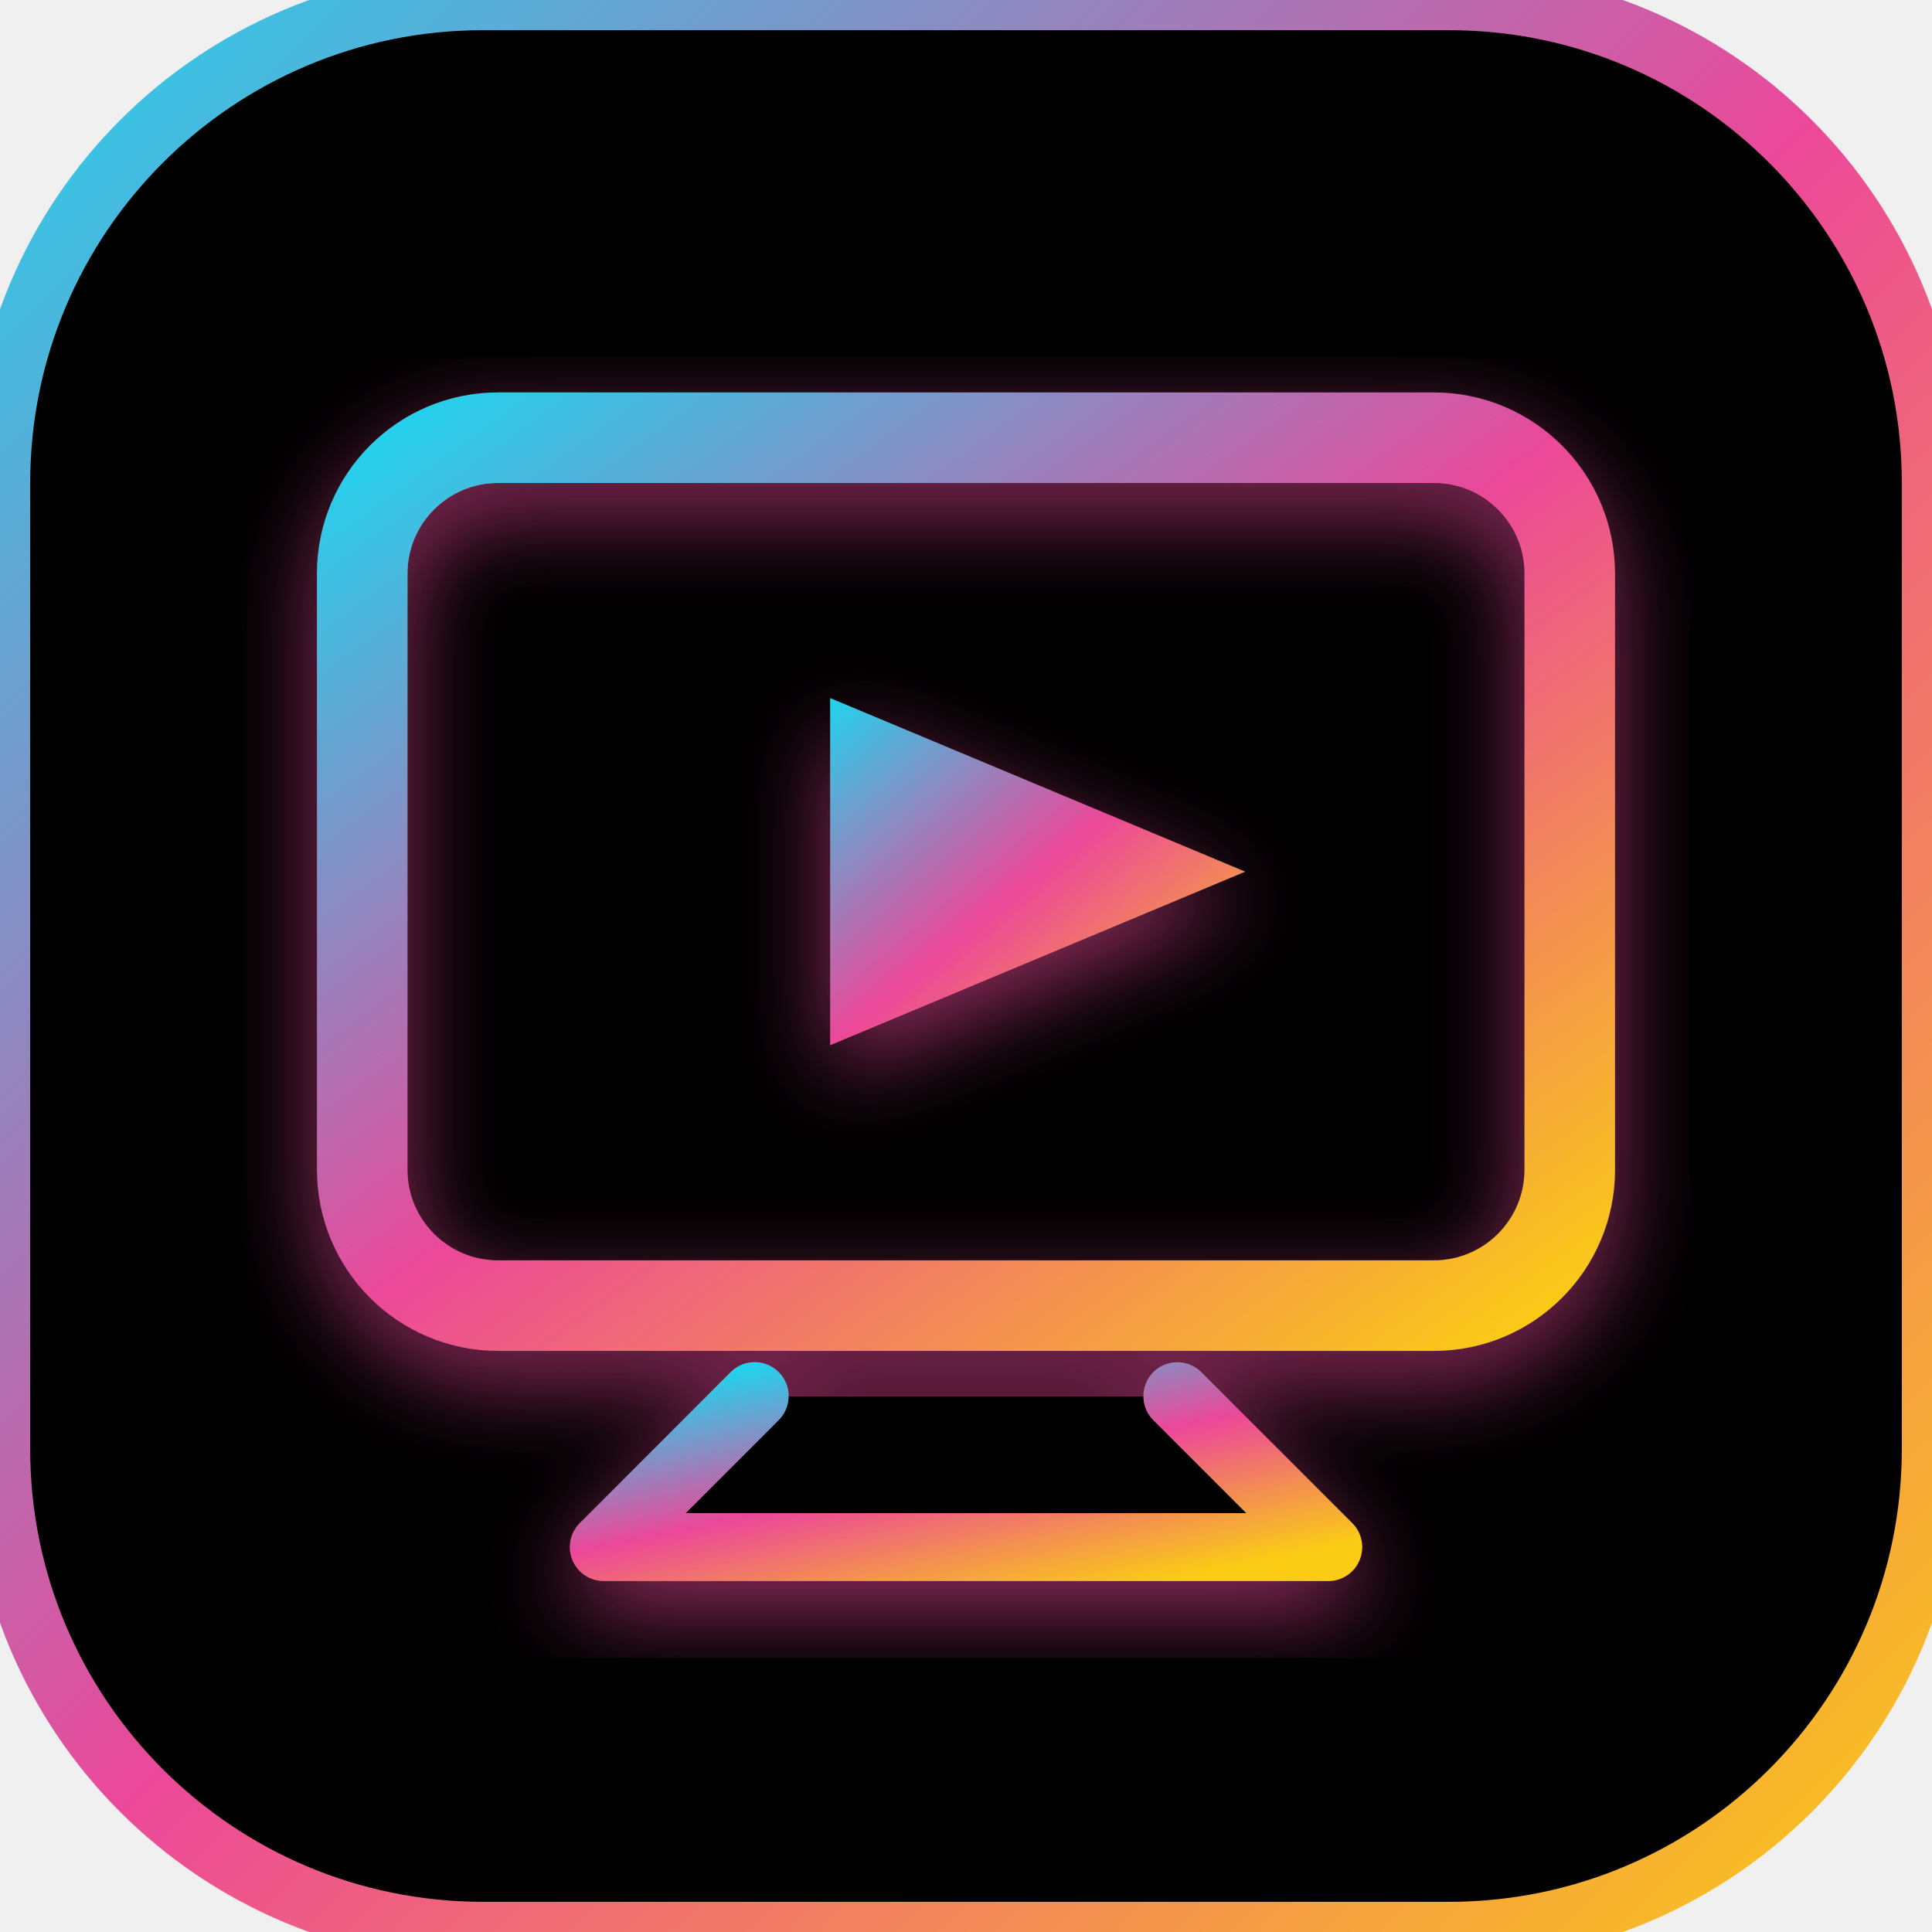
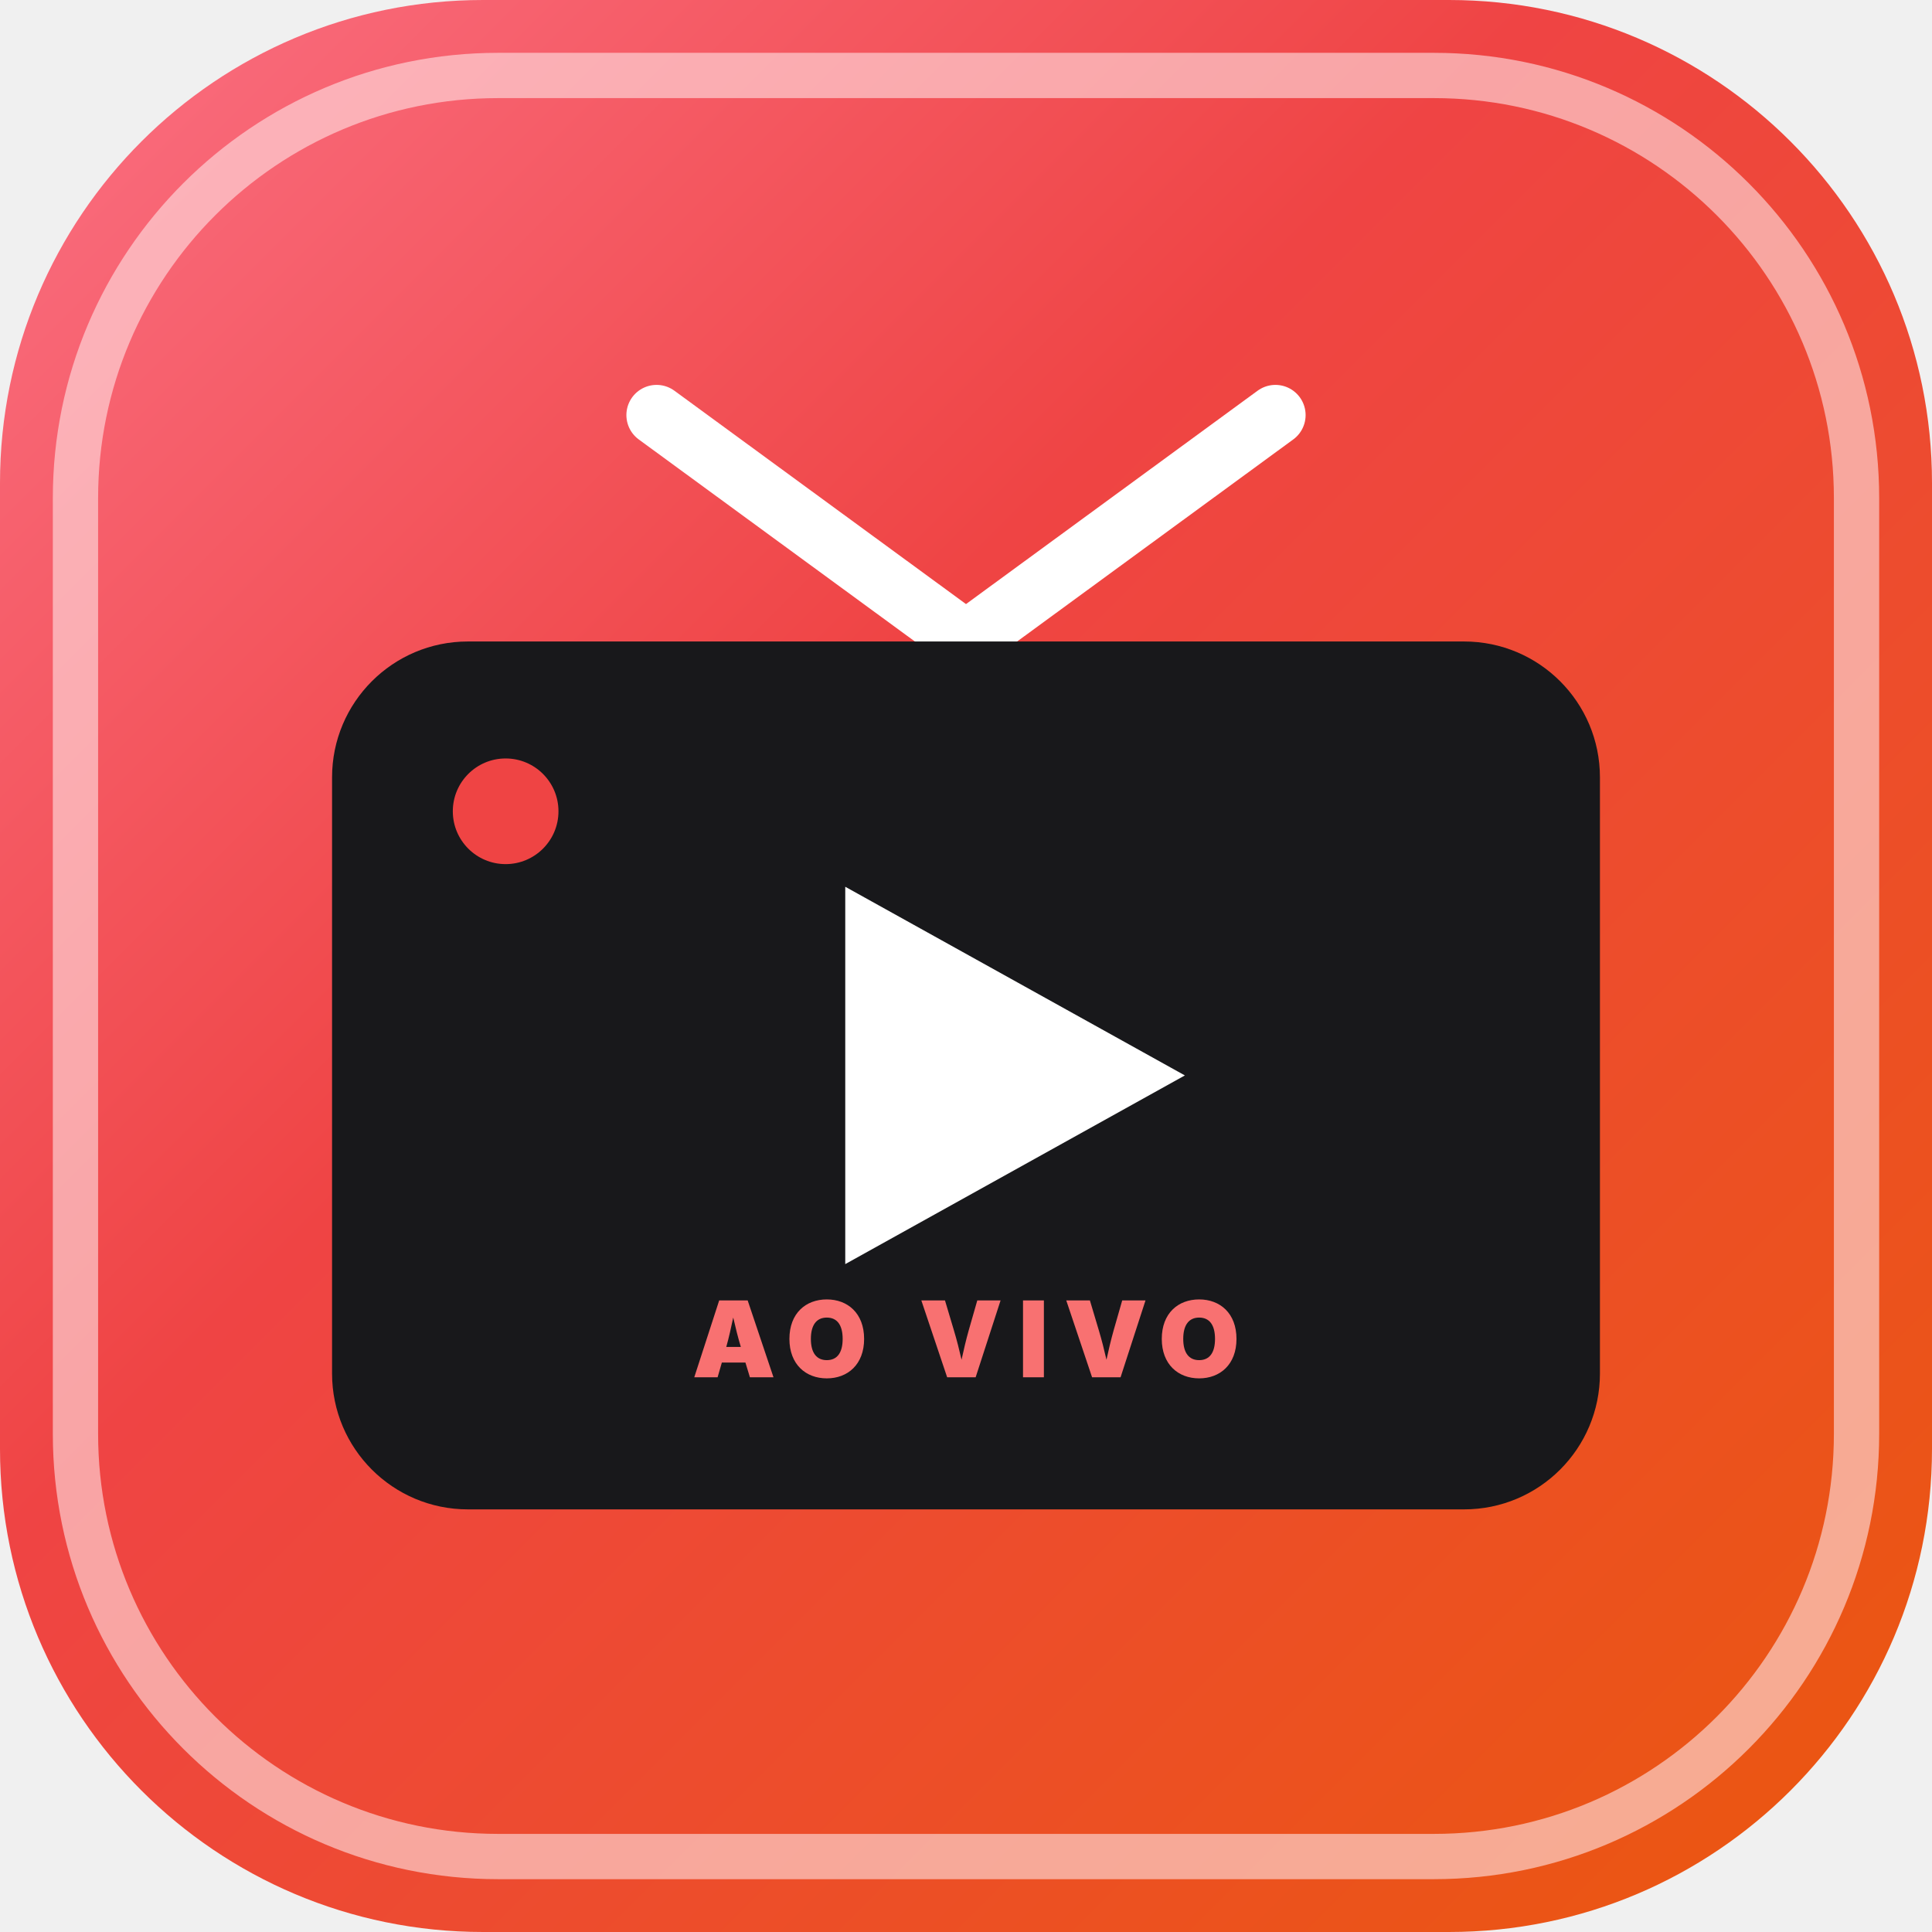
<svg xmlns="http://www.w3.org/2000/svg" width="512" height="512" viewBox="0 0 512 512">
  <defs>
-     <linearGradient id="neon" x1="0%" y1="0%" x2="100%" y2="100%">
-       <stop offset="0%" stop-color="#22d3ee" />
-       <stop offset="50%" stop-color="#ec4899" />
-       <stop offset="100%" stop-color="#facc15" />
+     <linearGradient id="fireTv" x1="0%" y1="0%" x2="100%" y2="100%">
+       <stop offset="0%" stop-color="#fb7185" />
+       <stop offset="40%" stop-color="#ef4444" />
+       <stop offset="100%" stop-color="#ea580c" />
    </linearGradient>
-     <filter id="glow">
-       <feDropShadow dx="0" dy="8" stdDeviation="12" flood-color="#ec4899" flood-opacity="0.6" />
-     </filter>
  </defs>
-   <rect width="512" height="512" rx="128" fill="#000000" stroke="url(#neon)" stroke-width="16" />
-   <g filter="url(#glow)">
-     <rect x="96" y="116" width="320" height="230" rx="36" fill="none" stroke="url(#neon)" stroke-width="24" />
-     <polygon points="220,185 330,231 220,277" fill="url(#neon)" />
-     <path d="M200 370L160 410H352L312 370" stroke="url(#neon)" stroke-width="18" stroke-linecap="round" stroke-linejoin="round" />
+   <rect width="512" height="512" rx="128" fill="url(#fireTv)" />
+   <rect x="20" y="20" width="472" height="472" rx="112" fill="none" stroke="#ffe4e6" stroke-width="12" opacity="0.6" />
+   <g transform="translate(64, 60)">
+     <path d="M110 50 L192 110 L274 50" stroke="#ffffff" stroke-width="16" stroke-linecap="round" stroke-linejoin="round" fill="none" />
+     <rect x="24" y="110" width="336" height="230" rx="36" fill="#18181b" />
+     <polygon points="160,175 250,225 160,275" fill="#ffffff" />
+     <circle cx="70" cy="155" r="14" fill="#ef4444" />
+     <text x="192" y="305" font-family="system-ui, -apple-system, sans-serif" font-size="28" font-weight="900" fill="#f87171" text-anchor="middle" letter-spacing="4">AO VIVO</text>
  </g>
</svg>
